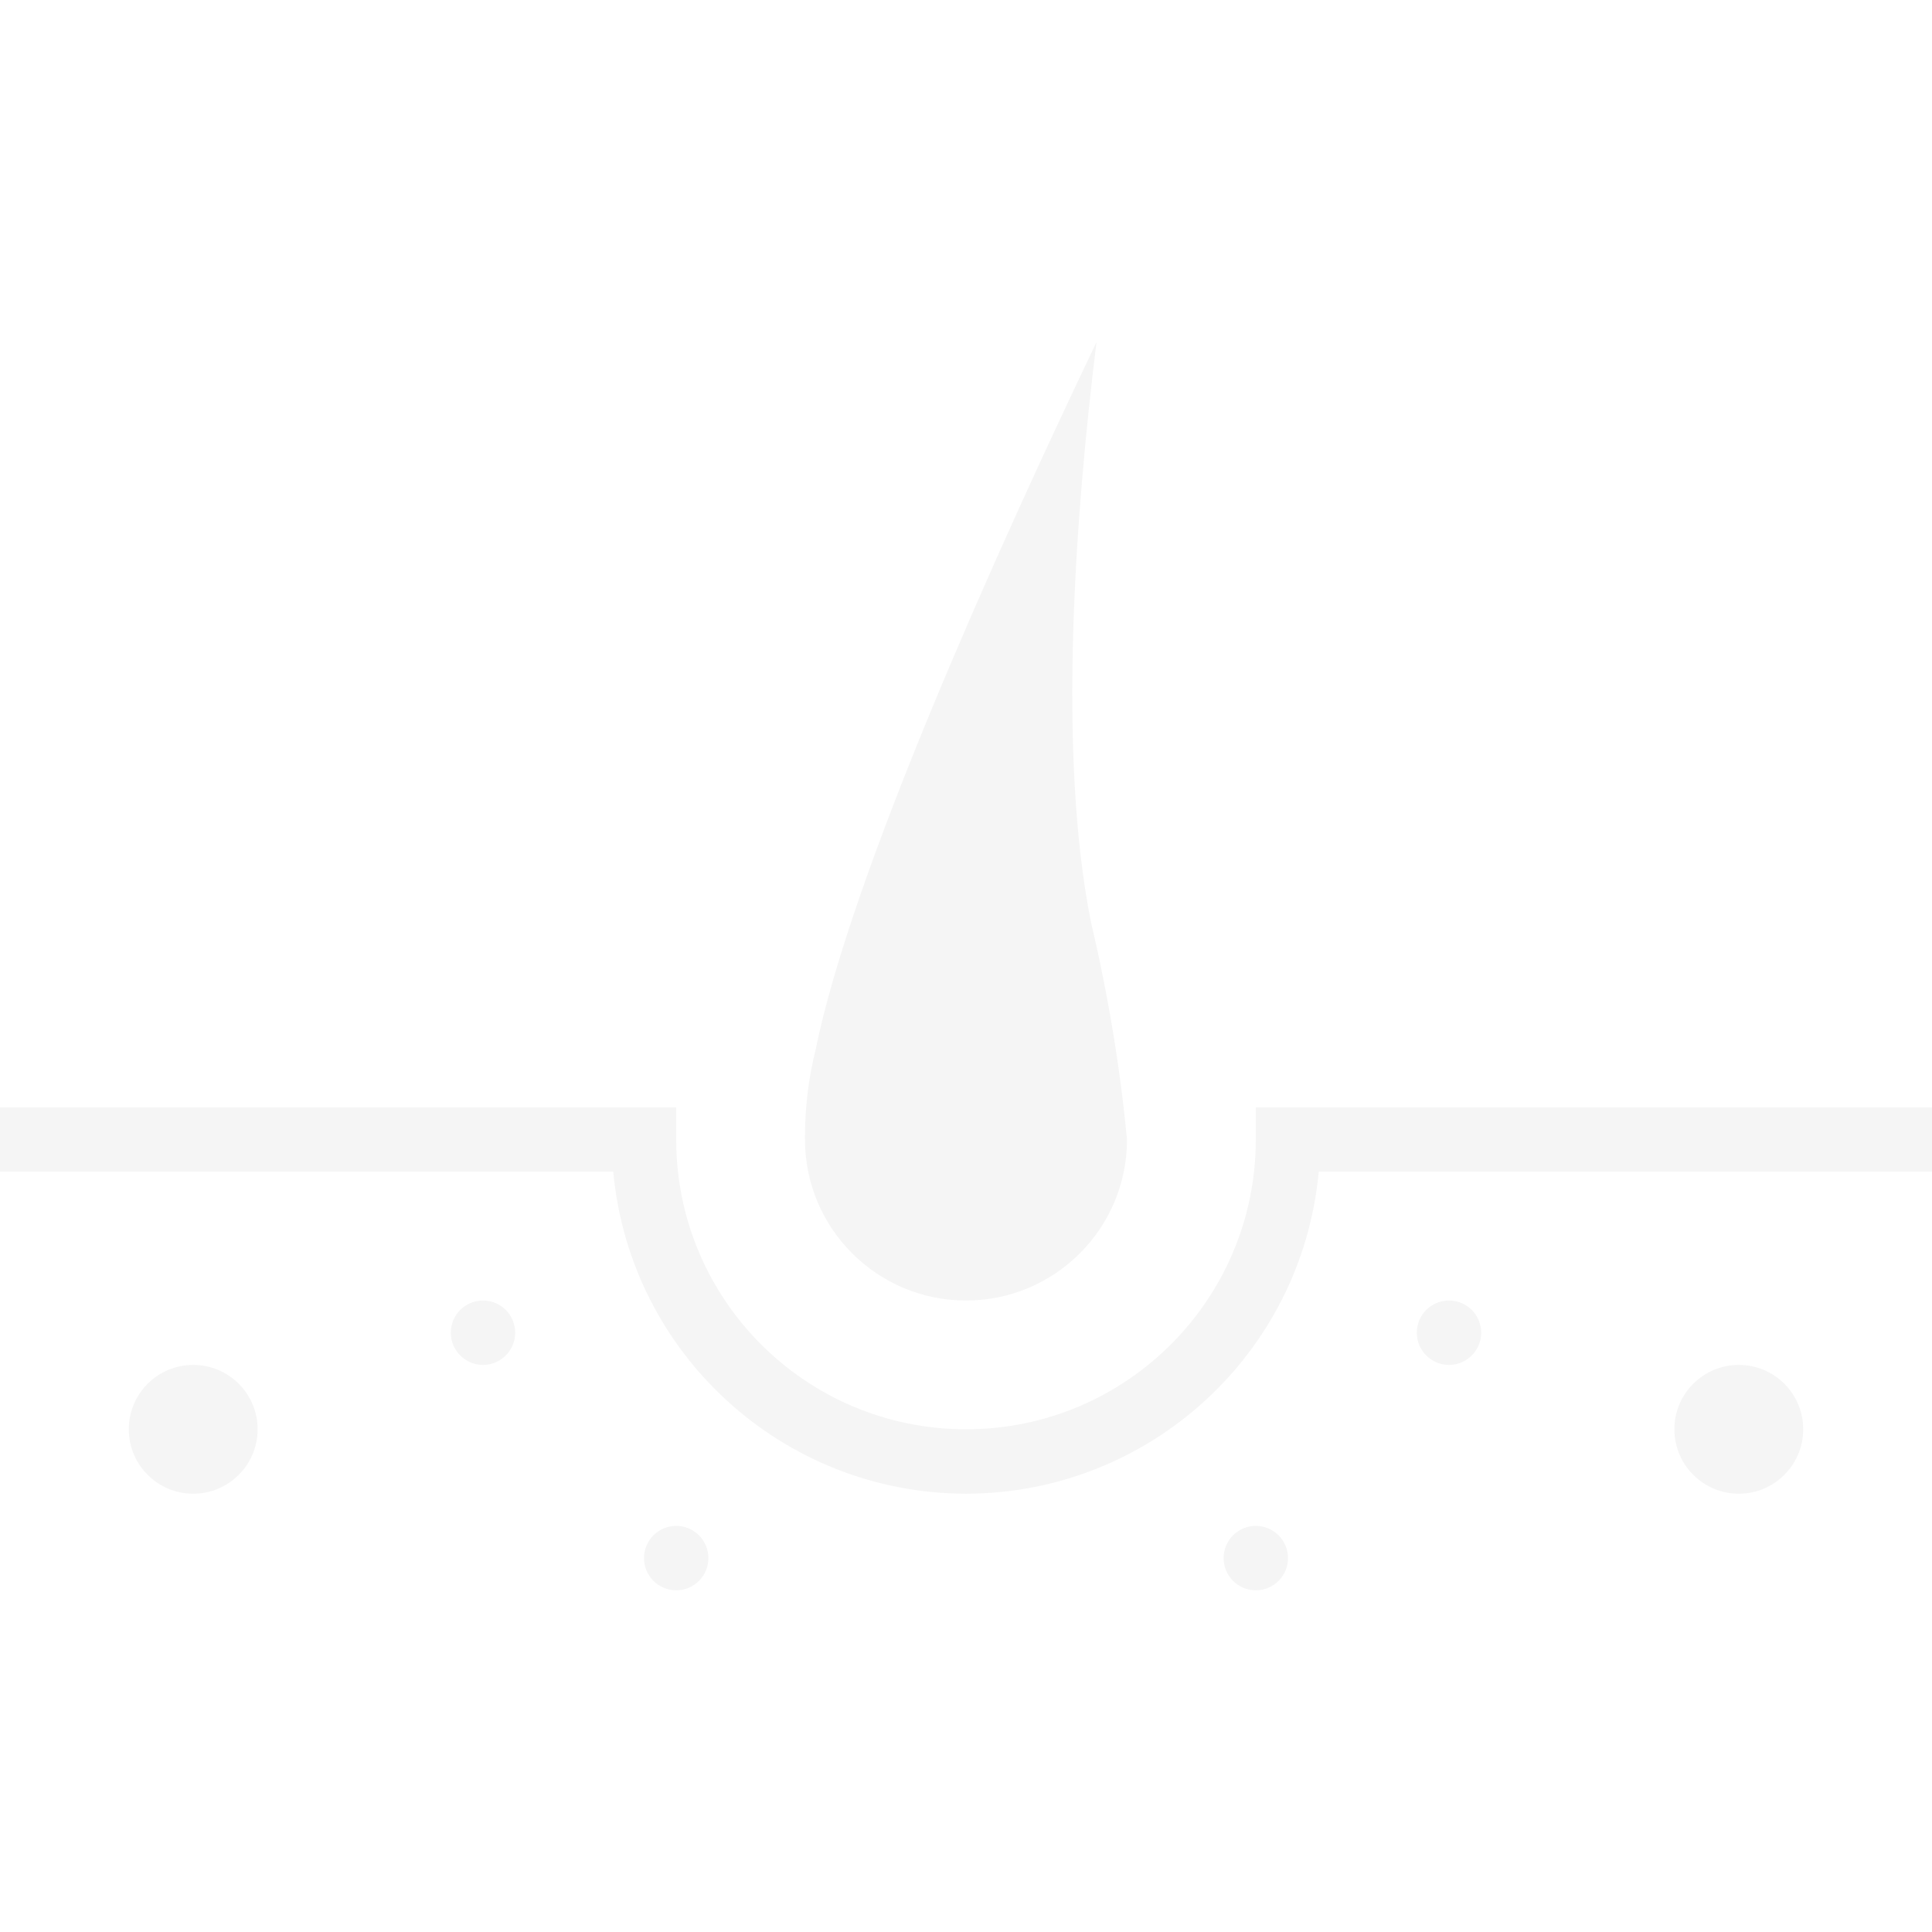
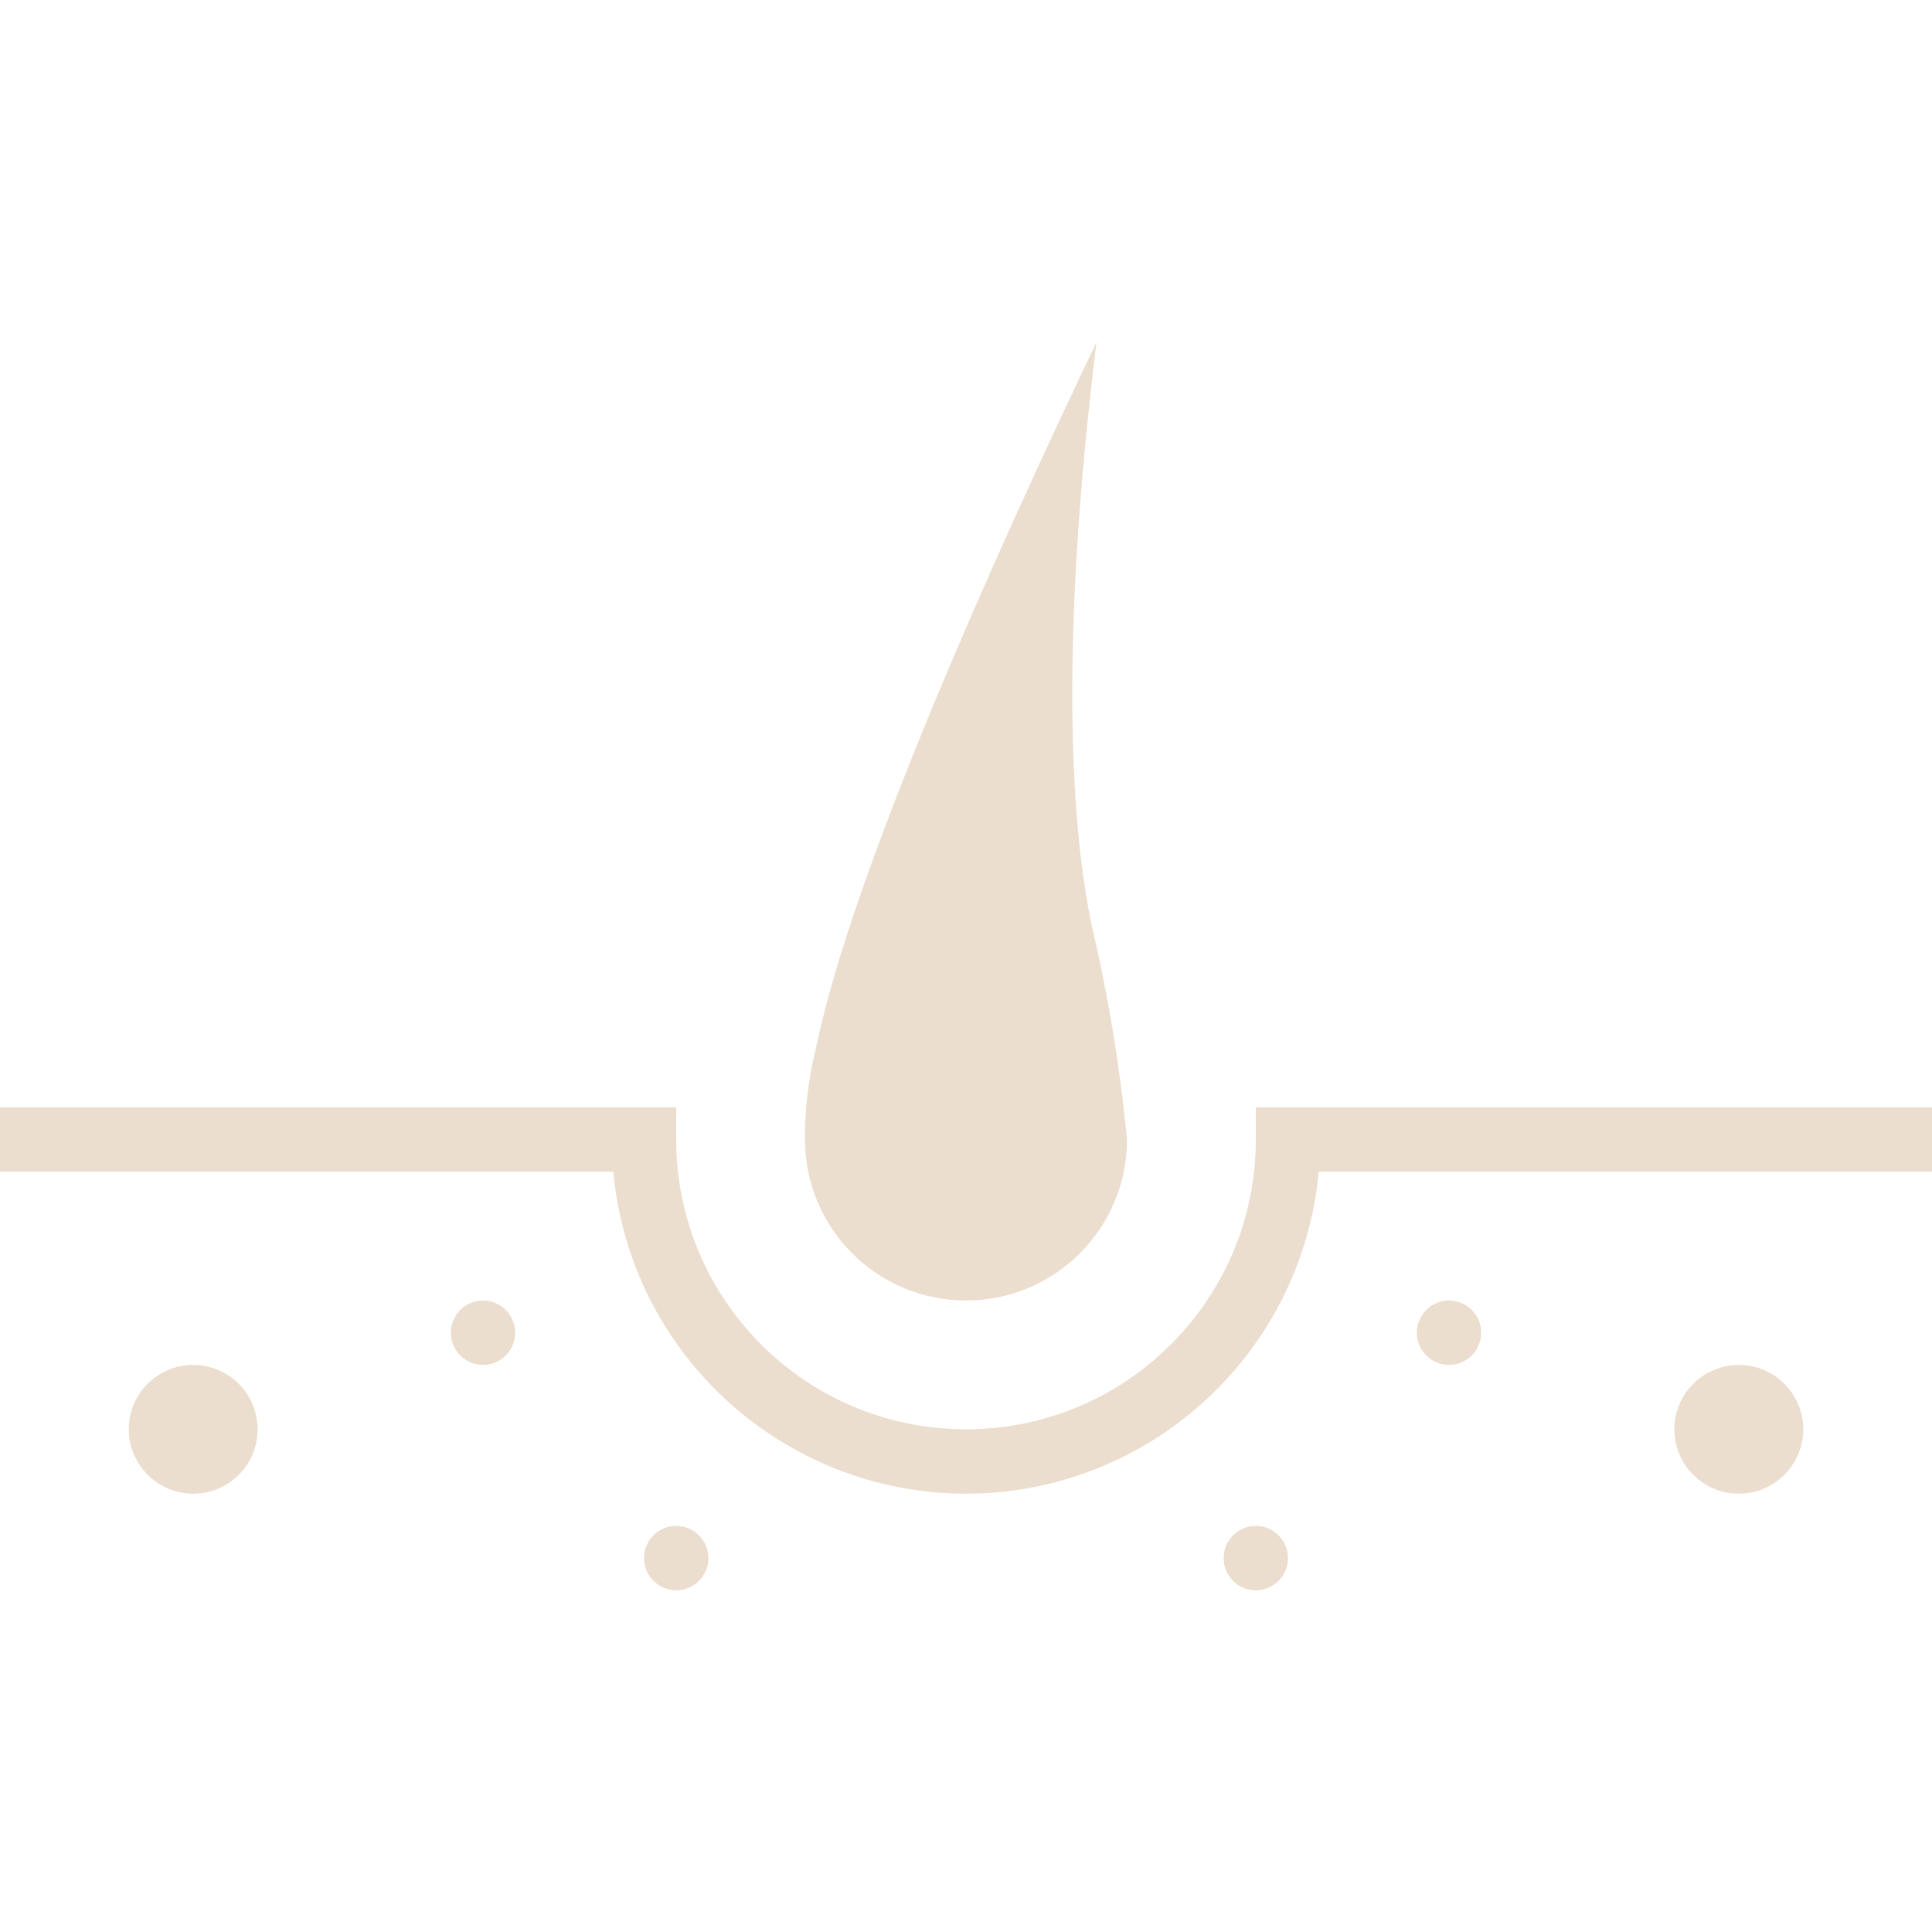
<svg xmlns="http://www.w3.org/2000/svg" width="50" height="50" viewBox="0 0 50 50" fill="none">
-   <path d="M25 38.657C20.262 38.651 16.307 35.041 15.871 30.323H0V28.657H17.5V29.49C17.5 33.632 20.858 36.99 25 36.99C29.142 36.99 32.5 33.632 32.5 29.49V28.657H50V30.323H34.129C33.693 35.041 29.738 38.651 25 38.657Z" fill="#F5F5F5" />
-   <path d="M28.236 23.876C27.361 19.505 27.832 13.276 28.377 8.854C25.838 14.168 22.044 22.57 21.107 27.17C20.927 27.894 20.836 28.637 20.833 29.382V29.49C20.833 31.791 22.699 33.657 25 33.657C27.301 33.657 29.167 31.791 29.167 29.49C28.985 27.6 28.674 25.724 28.236 23.876Z" fill="#F5F5F5" />
-   <path d="M13.333 34.49C13.333 34.95 12.96 35.324 12.5 35.324C12.04 35.324 11.667 34.95 11.667 34.49C11.667 34.03 12.04 33.657 12.5 33.657C12.96 33.657 13.333 34.03 13.333 34.49Z" fill="#F5F5F5" />
-   <path d="M6.667 36.99C6.667 37.911 5.92 38.657 5 38.657C4.08 38.657 3.333 37.911 3.333 36.99C3.333 36.069 4.08 35.324 5 35.324C5.92 35.324 6.667 36.069 6.667 36.99Z" fill="#F5F5F5" />
-   <path d="M46.667 36.99C46.667 37.911 45.92 38.657 45 38.657C44.08 38.657 43.333 37.911 43.333 36.99C43.333 36.069 44.08 35.324 45 35.324C45.92 35.324 46.667 36.069 46.667 36.99Z" fill="#F5F5F5" />
-   <path d="M38.333 34.49C38.333 34.95 37.96 35.324 37.5 35.324C37.04 35.324 36.667 34.95 36.667 34.49C36.667 34.03 37.04 33.657 37.5 33.657C37.96 33.657 38.333 34.03 38.333 34.49Z" fill="#F5F5F5" />
-   <path d="M18.333 40.324C18.333 40.784 17.96 41.157 17.5 41.157C17.04 41.157 16.667 40.784 16.667 40.324C16.667 39.863 17.04 39.49 17.5 39.49C17.96 39.49 18.333 39.863 18.333 40.324Z" fill="#F5F5F5" />
-   <path d="M33.333 40.324C33.333 40.784 32.96 41.157 32.5 41.157C32.04 41.157 31.667 40.784 31.667 40.324C31.667 39.863 32.04 39.49 32.5 39.49C32.96 39.49 33.333 39.863 33.333 40.324Z" fill="#F5F5F5" />
+   <path d="M25 38.657C20.262 38.651 16.307 35.041 15.871 30.323H0V28.657H17.5V29.49C17.5 33.632 20.858 36.99 25 36.99C29.142 36.99 32.5 33.632 32.5 29.49V28.657H50V30.323H34.129C33.693 35.041 29.738 38.651 25 38.657Z" fill="#ECDECE" />
+   <path d="M28.236 23.876C27.361 19.505 27.832 13.276 28.377 8.854C25.838 14.168 22.044 22.57 21.107 27.17C20.927 27.894 20.836 28.637 20.833 29.382V29.49C20.833 31.791 22.699 33.657 25 33.657C27.301 33.657 29.167 31.791 29.167 29.49C28.985 27.6 28.674 25.724 28.236 23.876Z" fill="#ECDECE" />
+   <path d="M13.333 34.49C13.333 34.95 12.96 35.324 12.5 35.324C12.04 35.324 11.667 34.95 11.667 34.49C11.667 34.03 12.04 33.657 12.5 33.657C12.96 33.657 13.333 34.03 13.333 34.49Z" fill="#ECDECE" />
+   <path d="M6.667 36.99C6.667 37.911 5.92 38.657 5 38.657C4.08 38.657 3.333 37.911 3.333 36.99C3.333 36.069 4.08 35.324 5 35.324C5.92 35.324 6.667 36.069 6.667 36.99Z" fill="#ECDECE" />
+   <path d="M46.667 36.99C46.667 37.911 45.92 38.657 45 38.657C44.08 38.657 43.333 37.911 43.333 36.99C43.333 36.069 44.08 35.324 45 35.324C45.92 35.324 46.667 36.069 46.667 36.99Z" fill="#ECDECE" />
+   <path d="M38.333 34.49C38.333 34.95 37.96 35.324 37.5 35.324C37.04 35.324 36.667 34.95 36.667 34.49C36.667 34.03 37.04 33.657 37.5 33.657C37.96 33.657 38.333 34.03 38.333 34.49Z" fill="#ECDECE" />
+   <path d="M18.333 40.324C18.333 40.784 17.96 41.157 17.5 41.157C17.04 41.157 16.667 40.784 16.667 40.324C16.667 39.863 17.04 39.49 17.5 39.49C17.96 39.49 18.333 39.863 18.333 40.324Z" fill="#ECDECE" />
+   <path d="M33.333 40.324C33.333 40.784 32.96 41.157 32.5 41.157C32.04 41.157 31.667 40.784 31.667 40.324C31.667 39.863 32.04 39.49 32.5 39.49C32.96 39.49 33.333 39.863 33.333 40.324Z" fill="#ECDECE" />
</svg>
